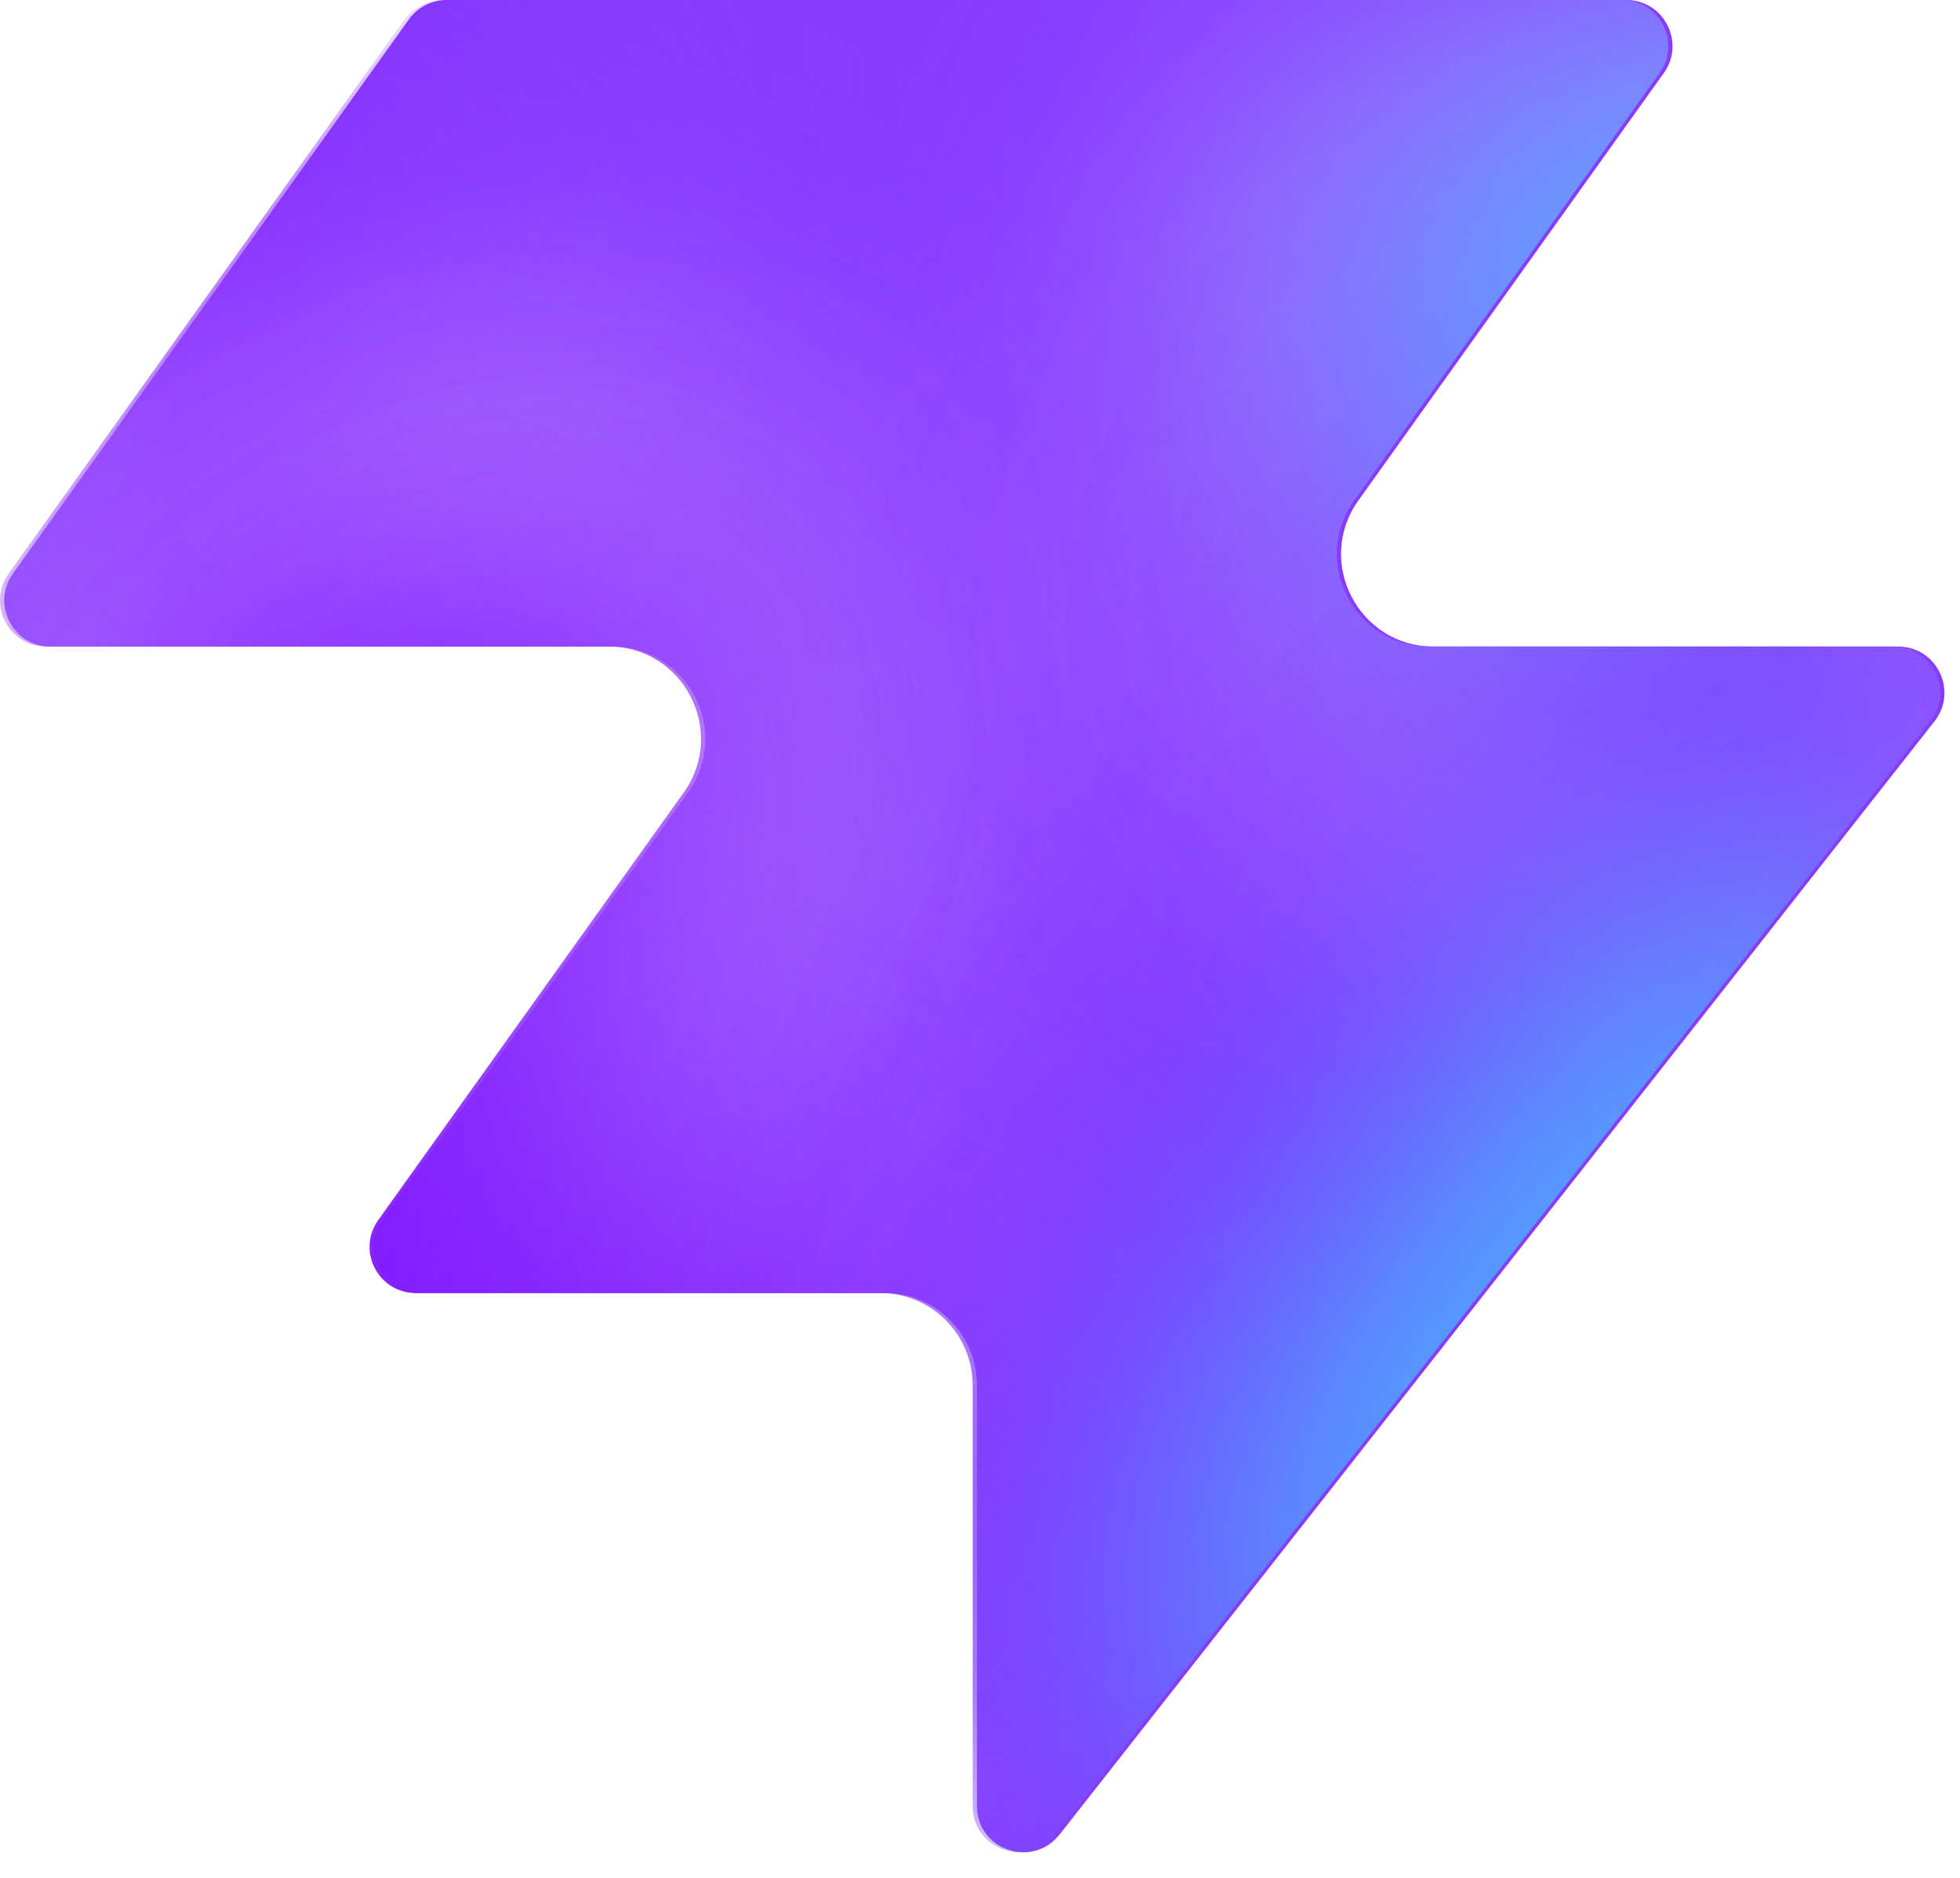
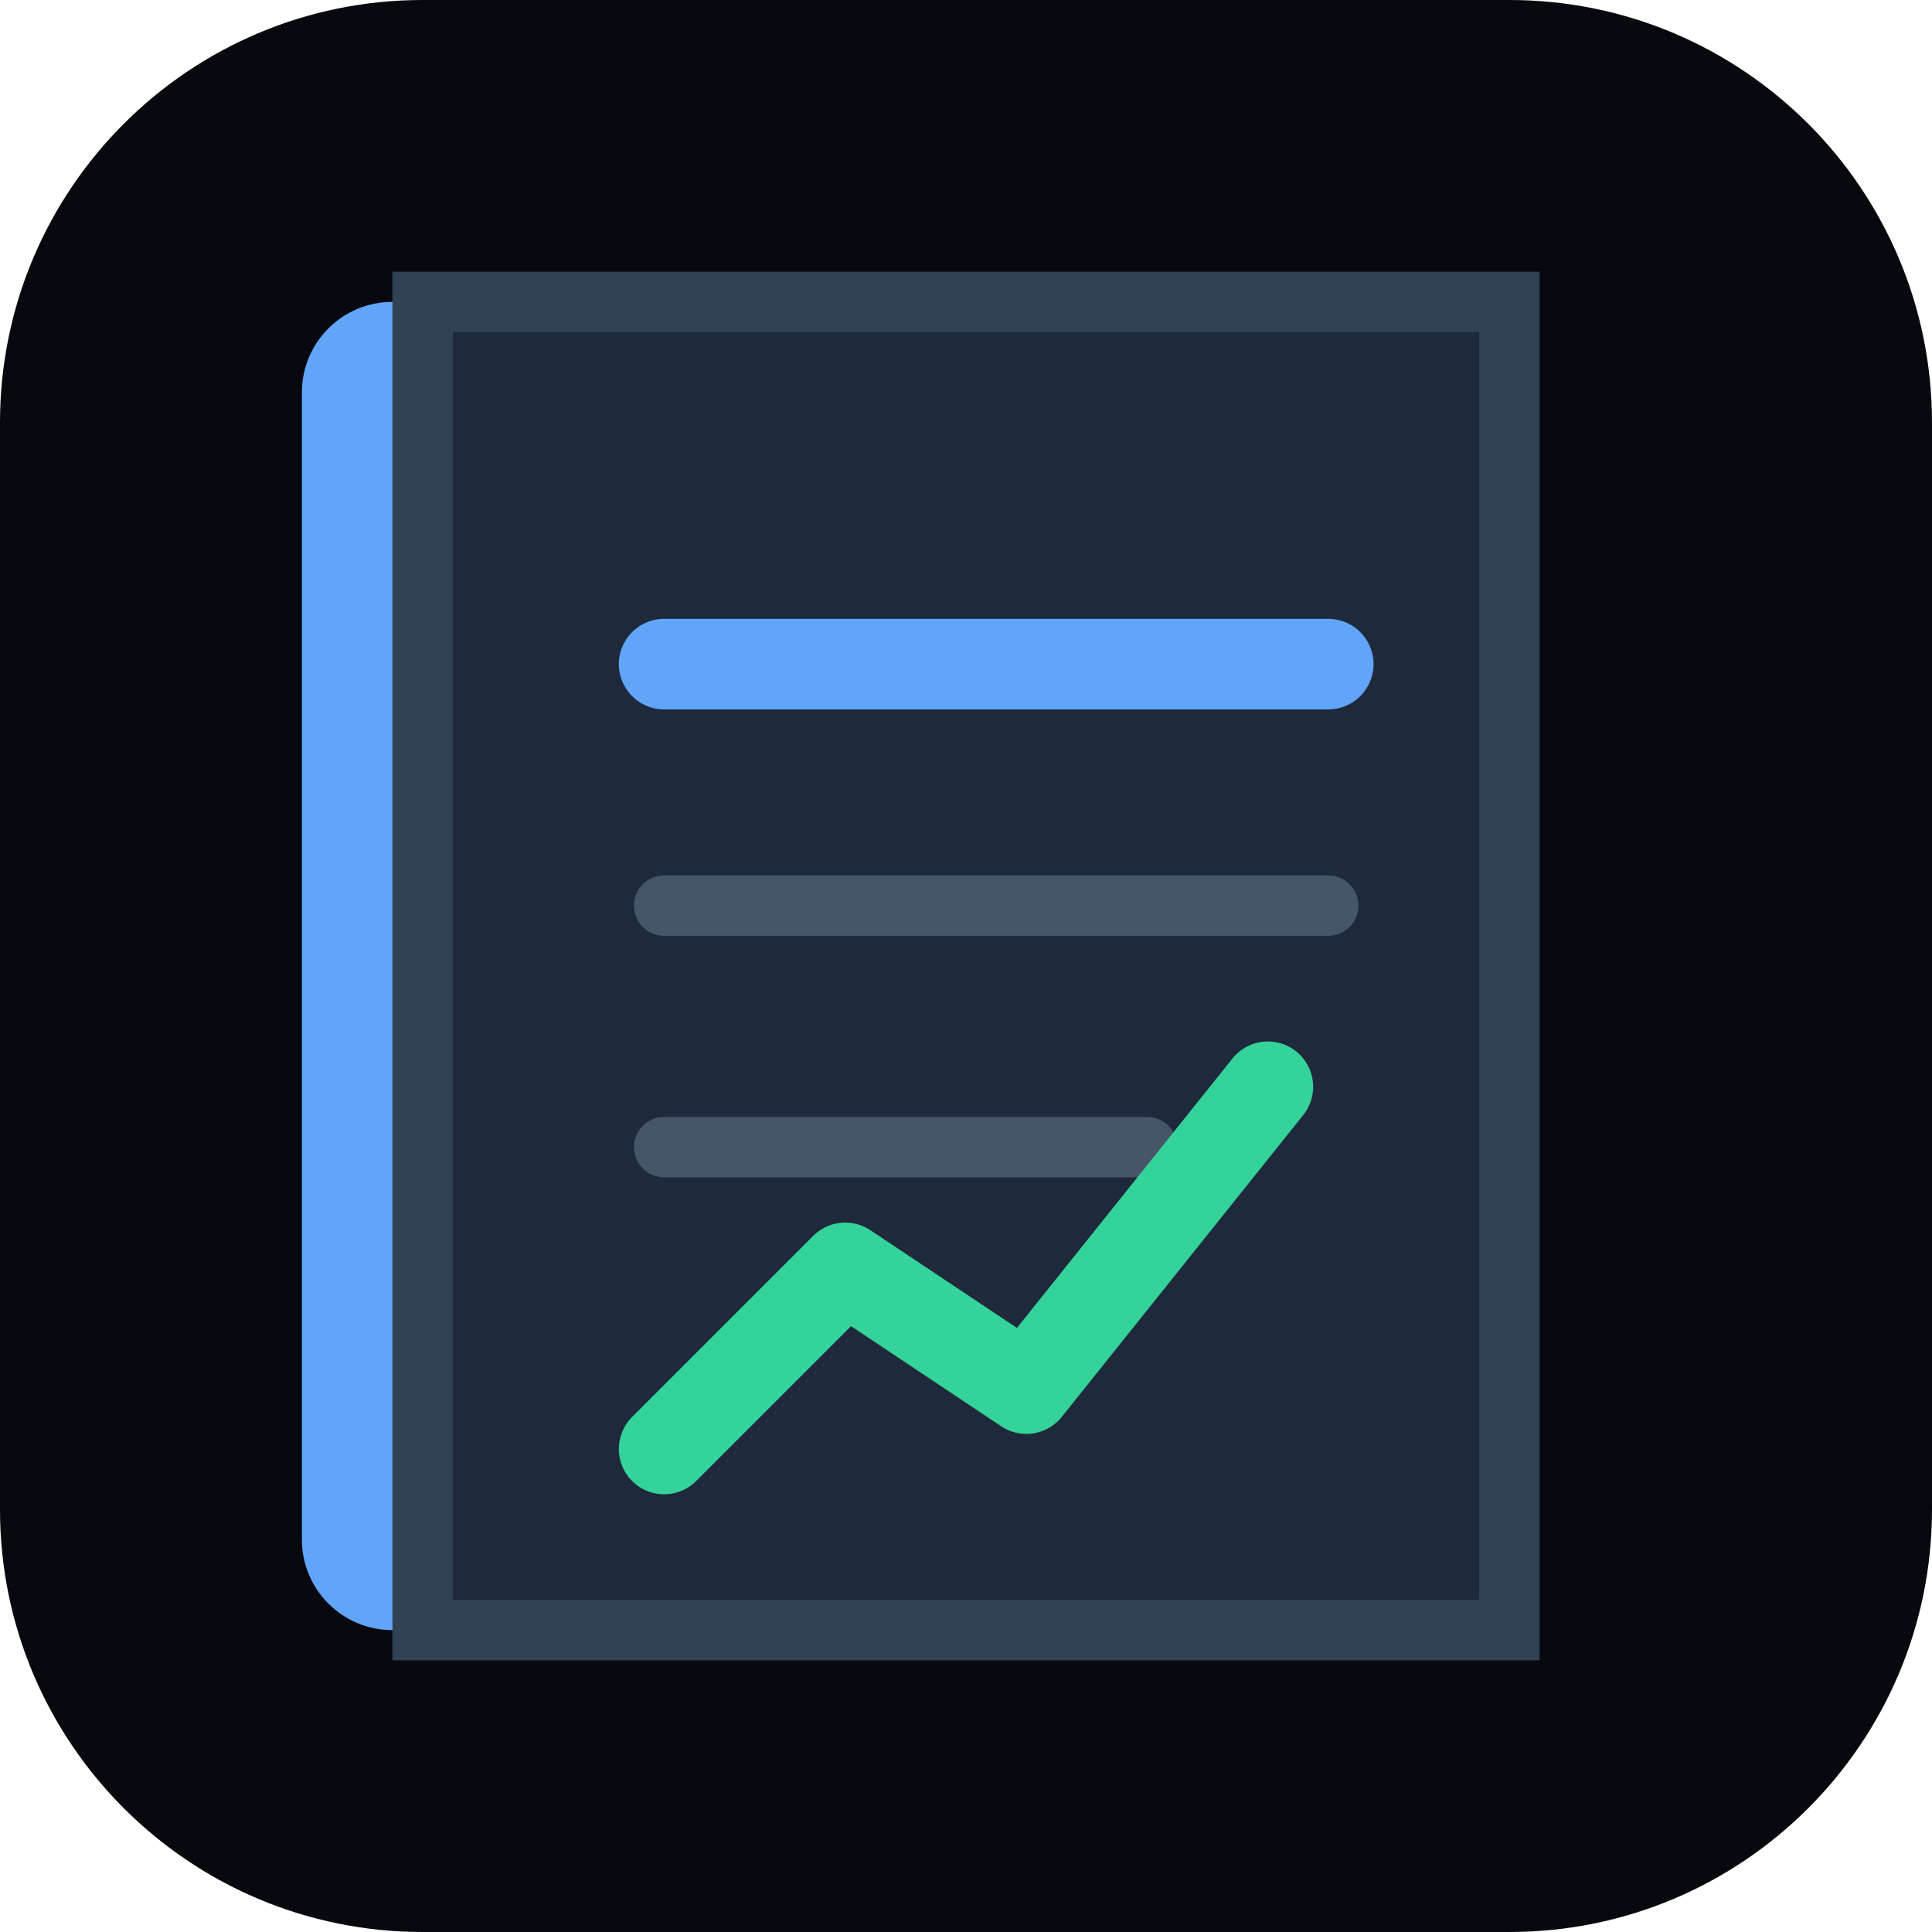
- <svg xmlns="http://www.w3.org/2000/svg" width="48" height="46" fill="none" viewBox="0 0 48 46">
-   <path fill="#863bff" d="M25.946 44.938c-.664.845-2.021.375-2.021-.698V33.937a2.26 2.26 0 0 0-2.262-2.262H10.287c-.92 0-1.456-1.04-.92-1.788l7.48-10.471c1.07-1.497 0-3.578-1.842-3.578H1.237c-.92 0-1.456-1.04-.92-1.788L10.013.474c.214-.297.556-.474.92-.474h28.894c.92 0 1.456 1.04.92 1.788l-7.48 10.471c-1.07 1.498 0 3.579 1.842 3.579h11.377c.943 0 1.473 1.088.89 1.83L25.947 44.94z" style="fill:#863bff;fill:color(display-p3 .525 .23 1);fill-opacity:1" />
-   <mask id="a" width="48" height="46" x="0" y="0" maskUnits="userSpaceOnUse" style="mask-type:alpha">
-     <path fill="#000" d="M25.842 44.938c-.664.844-2.021.375-2.021-.698V33.937a2.26 2.26 0 0 0-2.262-2.262H10.183c-.92 0-1.456-1.04-.92-1.788l7.48-10.471c1.07-1.498 0-3.579-1.842-3.579H1.133c-.92 0-1.456-1.04-.92-1.787L9.91.473c.214-.297.556-.474.92-.474h28.894c.92 0 1.456 1.04.92 1.788l-7.48 10.471c-1.07 1.498 0 3.578 1.842 3.578h11.377c.943 0 1.473 1.088.89 1.832L25.843 44.94z" style="fill:#000;fill-opacity:1" />
-   </mask>
-   <g mask="url(#a)">
-     <g filter="url(#b)">
-       <ellipse cx="5.508" cy="14.704" fill="#ede6ff" rx="5.508" ry="14.704" style="fill:#ede6ff;fill:color(display-p3 .927 .903 1);fill-opacity:1" transform="matrix(.00324 1 1 -.00324 -4.47 31.516)" />
-     </g>
-     <g filter="url(#c)">
-       <ellipse cx="10.399" cy="29.851" fill="#ede6ff" rx="10.399" ry="29.851" style="fill:#ede6ff;fill:color(display-p3 .927 .903 1);fill-opacity:1" transform="matrix(.00324 1 1 -.00324 -39.328 7.883)" />
-     </g>
-     <g filter="url(#d)">
-       <ellipse cx="5.508" cy="30.487" fill="#7e14ff" rx="5.508" ry="30.487" style="fill:#7e14ff;fill:color(display-p3 .492 .077 1);fill-opacity:1" transform="rotate(89.814 -25.913 -14.639)scale(1 -1)" />
-     </g>
-     <g filter="url(#e)">
-       <ellipse cx="5.508" cy="30.599" fill="#7e14ff" rx="5.508" ry="30.599" style="fill:#7e14ff;fill:color(display-p3 .492 .077 1);fill-opacity:1" transform="rotate(89.814 -32.644 -3.334)scale(1 -1)" />
-     </g>
-     <g filter="url(#f)">
-       <ellipse cx="5.508" cy="30.599" fill="#7e14ff" rx="5.508" ry="30.599" style="fill:#7e14ff;fill:color(display-p3 .492 .077 1);fill-opacity:1" transform="matrix(.00324 1 1 -.00324 -34.34 30.47)" />
-     </g>
-     <g filter="url(#g)">
-       <ellipse cx="14.072" cy="22.078" fill="#ede6ff" rx="14.072" ry="22.078" style="fill:#ede6ff;fill:color(display-p3 .927 .903 1);fill-opacity:1" transform="rotate(93.35 24.506 48.493)scale(-1 1)" />
-     </g>
-     <g filter="url(#h)">
-       <ellipse cx="3.47" cy="21.501" fill="#7e14ff" rx="3.47" ry="21.501" style="fill:#7e14ff;fill:color(display-p3 .492 .077 1);fill-opacity:1" transform="rotate(89.009 28.708 47.59)scale(-1 1)" />
-     </g>
-     <g filter="url(#i)">
-       <ellipse cx="3.47" cy="21.501" fill="#7e14ff" rx="3.47" ry="21.501" style="fill:#7e14ff;fill:color(display-p3 .492 .077 1);fill-opacity:1" transform="rotate(89.009 28.708 47.59)scale(-1 1)" />
-     </g>
-     <g filter="url(#j)">
-       <ellipse cx=".387" cy="8.972" fill="#7e14ff" rx="4.407" ry="29.108" style="fill:#7e14ff;fill:color(display-p3 .492 .077 1);fill-opacity:1" transform="rotate(39.51 .387 8.972)" />
-     </g>
-     <g filter="url(#k)">
-       <ellipse cx="47.523" cy="-6.092" fill="#7e14ff" rx="4.407" ry="29.108" style="fill:#7e14ff;fill:color(display-p3 .492 .077 1);fill-opacity:1" transform="rotate(37.892 47.523 -6.092)" />
-     </g>
-     <g filter="url(#l)">
-       <ellipse cx="41.412" cy="6.333" fill="#47bfff" rx="5.971" ry="9.665" style="fill:#47bfff;fill:color(display-p3 .28 .748 1);fill-opacity:1" transform="rotate(37.892 41.412 6.333)" />
-     </g>
-     <g filter="url(#m)">
-       <ellipse cx="-1.879" cy="38.332" fill="#7e14ff" rx="4.407" ry="29.108" style="fill:#7e14ff;fill:color(display-p3 .492 .077 1);fill-opacity:1" transform="rotate(37.892 -1.88 38.332)" />
-     </g>
-     <g filter="url(#n)">
-       <ellipse cx="-1.879" cy="38.332" fill="#7e14ff" rx="4.407" ry="29.108" style="fill:#7e14ff;fill:color(display-p3 .492 .077 1);fill-opacity:1" transform="rotate(37.892 -1.88 38.332)" />
-     </g>
-     <g filter="url(#o)">
-       <ellipse cx="35.651" cy="29.907" fill="#7e14ff" rx="4.407" ry="29.108" style="fill:#7e14ff;fill:color(display-p3 .492 .077 1);fill-opacity:1" transform="rotate(37.892 35.651 29.907)" />
-     </g>
-     <g filter="url(#p)">
-       <ellipse cx="38.418" cy="32.4" fill="#47bfff" rx="5.971" ry="15.297" style="fill:#47bfff;fill:color(display-p3 .28 .748 1);fill-opacity:1" transform="rotate(37.892 38.418 32.4)" />
-     </g>
-   </g>
-   <defs>
-     <filter id="b" width="60.045" height="41.654" x="-19.77" y="16.149" color-interpolation-filters="sRGB" filterUnits="userSpaceOnUse">
-       <feFlood flood-opacity="0" result="BackgroundImageFix" />
-       <feBlend in="SourceGraphic" in2="BackgroundImageFix" result="shape" />
-       <feGaussianBlur result="effect1_foregroundBlur_2002_17158" stdDeviation="7.659" />
-     </filter>
-     <filter id="c" width="90.34" height="51.437" x="-54.613" y="-7.533" color-interpolation-filters="sRGB" filterUnits="userSpaceOnUse">
-       <feFlood flood-opacity="0" result="BackgroundImageFix" />
-       <feBlend in="SourceGraphic" in2="BackgroundImageFix" result="shape" />
-       <feGaussianBlur result="effect1_foregroundBlur_2002_17158" stdDeviation="7.659" />
-     </filter>
-     <filter id="d" width="79.355" height="29.4" x="-49.64" y="2.03" color-interpolation-filters="sRGB" filterUnits="userSpaceOnUse">
-       <feFlood flood-opacity="0" result="BackgroundImageFix" />
-       <feBlend in="SourceGraphic" in2="BackgroundImageFix" result="shape" />
-       <feGaussianBlur result="effect1_foregroundBlur_2002_17158" stdDeviation="4.596" />
-     </filter>
-     <filter id="e" width="79.579" height="29.4" x="-45.045" y="20.029" color-interpolation-filters="sRGB" filterUnits="userSpaceOnUse">
-       <feFlood flood-opacity="0" result="BackgroundImageFix" />
-       <feBlend in="SourceGraphic" in2="BackgroundImageFix" result="shape" />
-       <feGaussianBlur result="effect1_foregroundBlur_2002_17158" stdDeviation="4.596" />
-     </filter>
-     <filter id="f" width="79.579" height="29.4" x="-43.513" y="21.178" color-interpolation-filters="sRGB" filterUnits="userSpaceOnUse">
-       <feFlood flood-opacity="0" result="BackgroundImageFix" />
-       <feBlend in="SourceGraphic" in2="BackgroundImageFix" result="shape" />
-       <feGaussianBlur result="effect1_foregroundBlur_2002_17158" stdDeviation="4.596" />
-     </filter>
-     <filter id="g" width="74.749" height="58.852" x="15.756" y="-17.901" color-interpolation-filters="sRGB" filterUnits="userSpaceOnUse">
-       <feFlood flood-opacity="0" result="BackgroundImageFix" />
-       <feBlend in="SourceGraphic" in2="BackgroundImageFix" result="shape" />
-       <feGaussianBlur result="effect1_foregroundBlur_2002_17158" stdDeviation="7.659" />
-     </filter>
-     <filter id="h" width="61.377" height="25.362" x="23.548" y="2.284" color-interpolation-filters="sRGB" filterUnits="userSpaceOnUse">
-       <feFlood flood-opacity="0" result="BackgroundImageFix" />
-       <feBlend in="SourceGraphic" in2="BackgroundImageFix" result="shape" />
-       <feGaussianBlur result="effect1_foregroundBlur_2002_17158" stdDeviation="4.596" />
-     </filter>
-     <filter id="i" width="61.377" height="25.362" x="23.548" y="2.284" color-interpolation-filters="sRGB" filterUnits="userSpaceOnUse">
-       <feFlood flood-opacity="0" result="BackgroundImageFix" />
-       <feBlend in="SourceGraphic" in2="BackgroundImageFix" result="shape" />
-       <feGaussianBlur result="effect1_foregroundBlur_2002_17158" stdDeviation="4.596" />
-     </filter>
-     <filter id="j" width="56.045" height="63.649" x="-27.636" y="-22.853" color-interpolation-filters="sRGB" filterUnits="userSpaceOnUse">
-       <feFlood flood-opacity="0" result="BackgroundImageFix" />
-       <feBlend in="SourceGraphic" in2="BackgroundImageFix" result="shape" />
-       <feGaussianBlur result="effect1_foregroundBlur_2002_17158" stdDeviation="4.596" />
-     </filter>
-     <filter id="k" width="54.814" height="64.646" x="20.116" y="-38.415" color-interpolation-filters="sRGB" filterUnits="userSpaceOnUse">
-       <feFlood flood-opacity="0" result="BackgroundImageFix" />
-       <feBlend in="SourceGraphic" in2="BackgroundImageFix" result="shape" />
-       <feGaussianBlur result="effect1_foregroundBlur_2002_17158" stdDeviation="4.596" />
-     </filter>
-     <filter id="l" width="33.541" height="35.313" x="24.641" y="-11.323" color-interpolation-filters="sRGB" filterUnits="userSpaceOnUse">
-       <feFlood flood-opacity="0" result="BackgroundImageFix" />
-       <feBlend in="SourceGraphic" in2="BackgroundImageFix" result="shape" />
-       <feGaussianBlur result="effect1_foregroundBlur_2002_17158" stdDeviation="4.596" />
-     </filter>
-     <filter id="m" width="54.814" height="64.646" x="-29.286" y="6.009" color-interpolation-filters="sRGB" filterUnits="userSpaceOnUse">
-       <feFlood flood-opacity="0" result="BackgroundImageFix" />
-       <feBlend in="SourceGraphic" in2="BackgroundImageFix" result="shape" />
-       <feGaussianBlur result="effect1_foregroundBlur_2002_17158" stdDeviation="4.596" />
-     </filter>
-     <filter id="n" width="54.814" height="64.646" x="-29.286" y="6.009" color-interpolation-filters="sRGB" filterUnits="userSpaceOnUse">
-       <feFlood flood-opacity="0" result="BackgroundImageFix" />
-       <feBlend in="SourceGraphic" in2="BackgroundImageFix" result="shape" />
-       <feGaussianBlur result="effect1_foregroundBlur_2002_17158" stdDeviation="4.596" />
-     </filter>
-     <filter id="o" width="54.814" height="64.646" x="8.244" y="-2.416" color-interpolation-filters="sRGB" filterUnits="userSpaceOnUse">
-       <feFlood flood-opacity="0" result="BackgroundImageFix" />
-       <feBlend in="SourceGraphic" in2="BackgroundImageFix" result="shape" />
-       <feGaussianBlur result="effect1_foregroundBlur_2002_17158" stdDeviation="4.596" />
-     </filter>
-     <filter id="p" width="39.409" height="43.623" x="18.713" y="10.588" color-interpolation-filters="sRGB" filterUnits="userSpaceOnUse">
-       <feFlood flood-opacity="0" result="BackgroundImageFix" />
-       <feBlend in="SourceGraphic" in2="BackgroundImageFix" result="shape" />
-       <feGaussianBlur result="effect1_foregroundBlur_2002_17158" stdDeviation="4.596" />
-     </filter>
-   </defs>
+ <svg xmlns="http://www.w3.org/2000/svg" viewBox="0 0 32 32">
+   <rect width="32" height="32" rx="7" fill="#08080f" />
+   <rect x="5" y="5" width="3" height="22" rx="1.5" fill="#60a5fa" />
+   <rect x="7" y="5" width="18" height="22" rx="0 2 2 0" fill="#1e293b" stroke="#334155" stroke-width="1" />
+   <line x1="11" y1="11" x2="22" y2="11" stroke="#60a5fa" stroke-width="1.5" stroke-linecap="round" />
+   <line x1="11" y1="15" x2="22" y2="15" stroke="#475569" stroke-width="1" stroke-linecap="round" />
+   <line x1="11" y1="19" x2="19" y2="19" stroke="#475569" stroke-width="1" stroke-linecap="round" />
+   <polyline points="11,24 14,21 17,23 21,18" fill="none" stroke="#34d399" stroke-width="1.5" stroke-linecap="round" stroke-linejoin="round" />
</svg>
